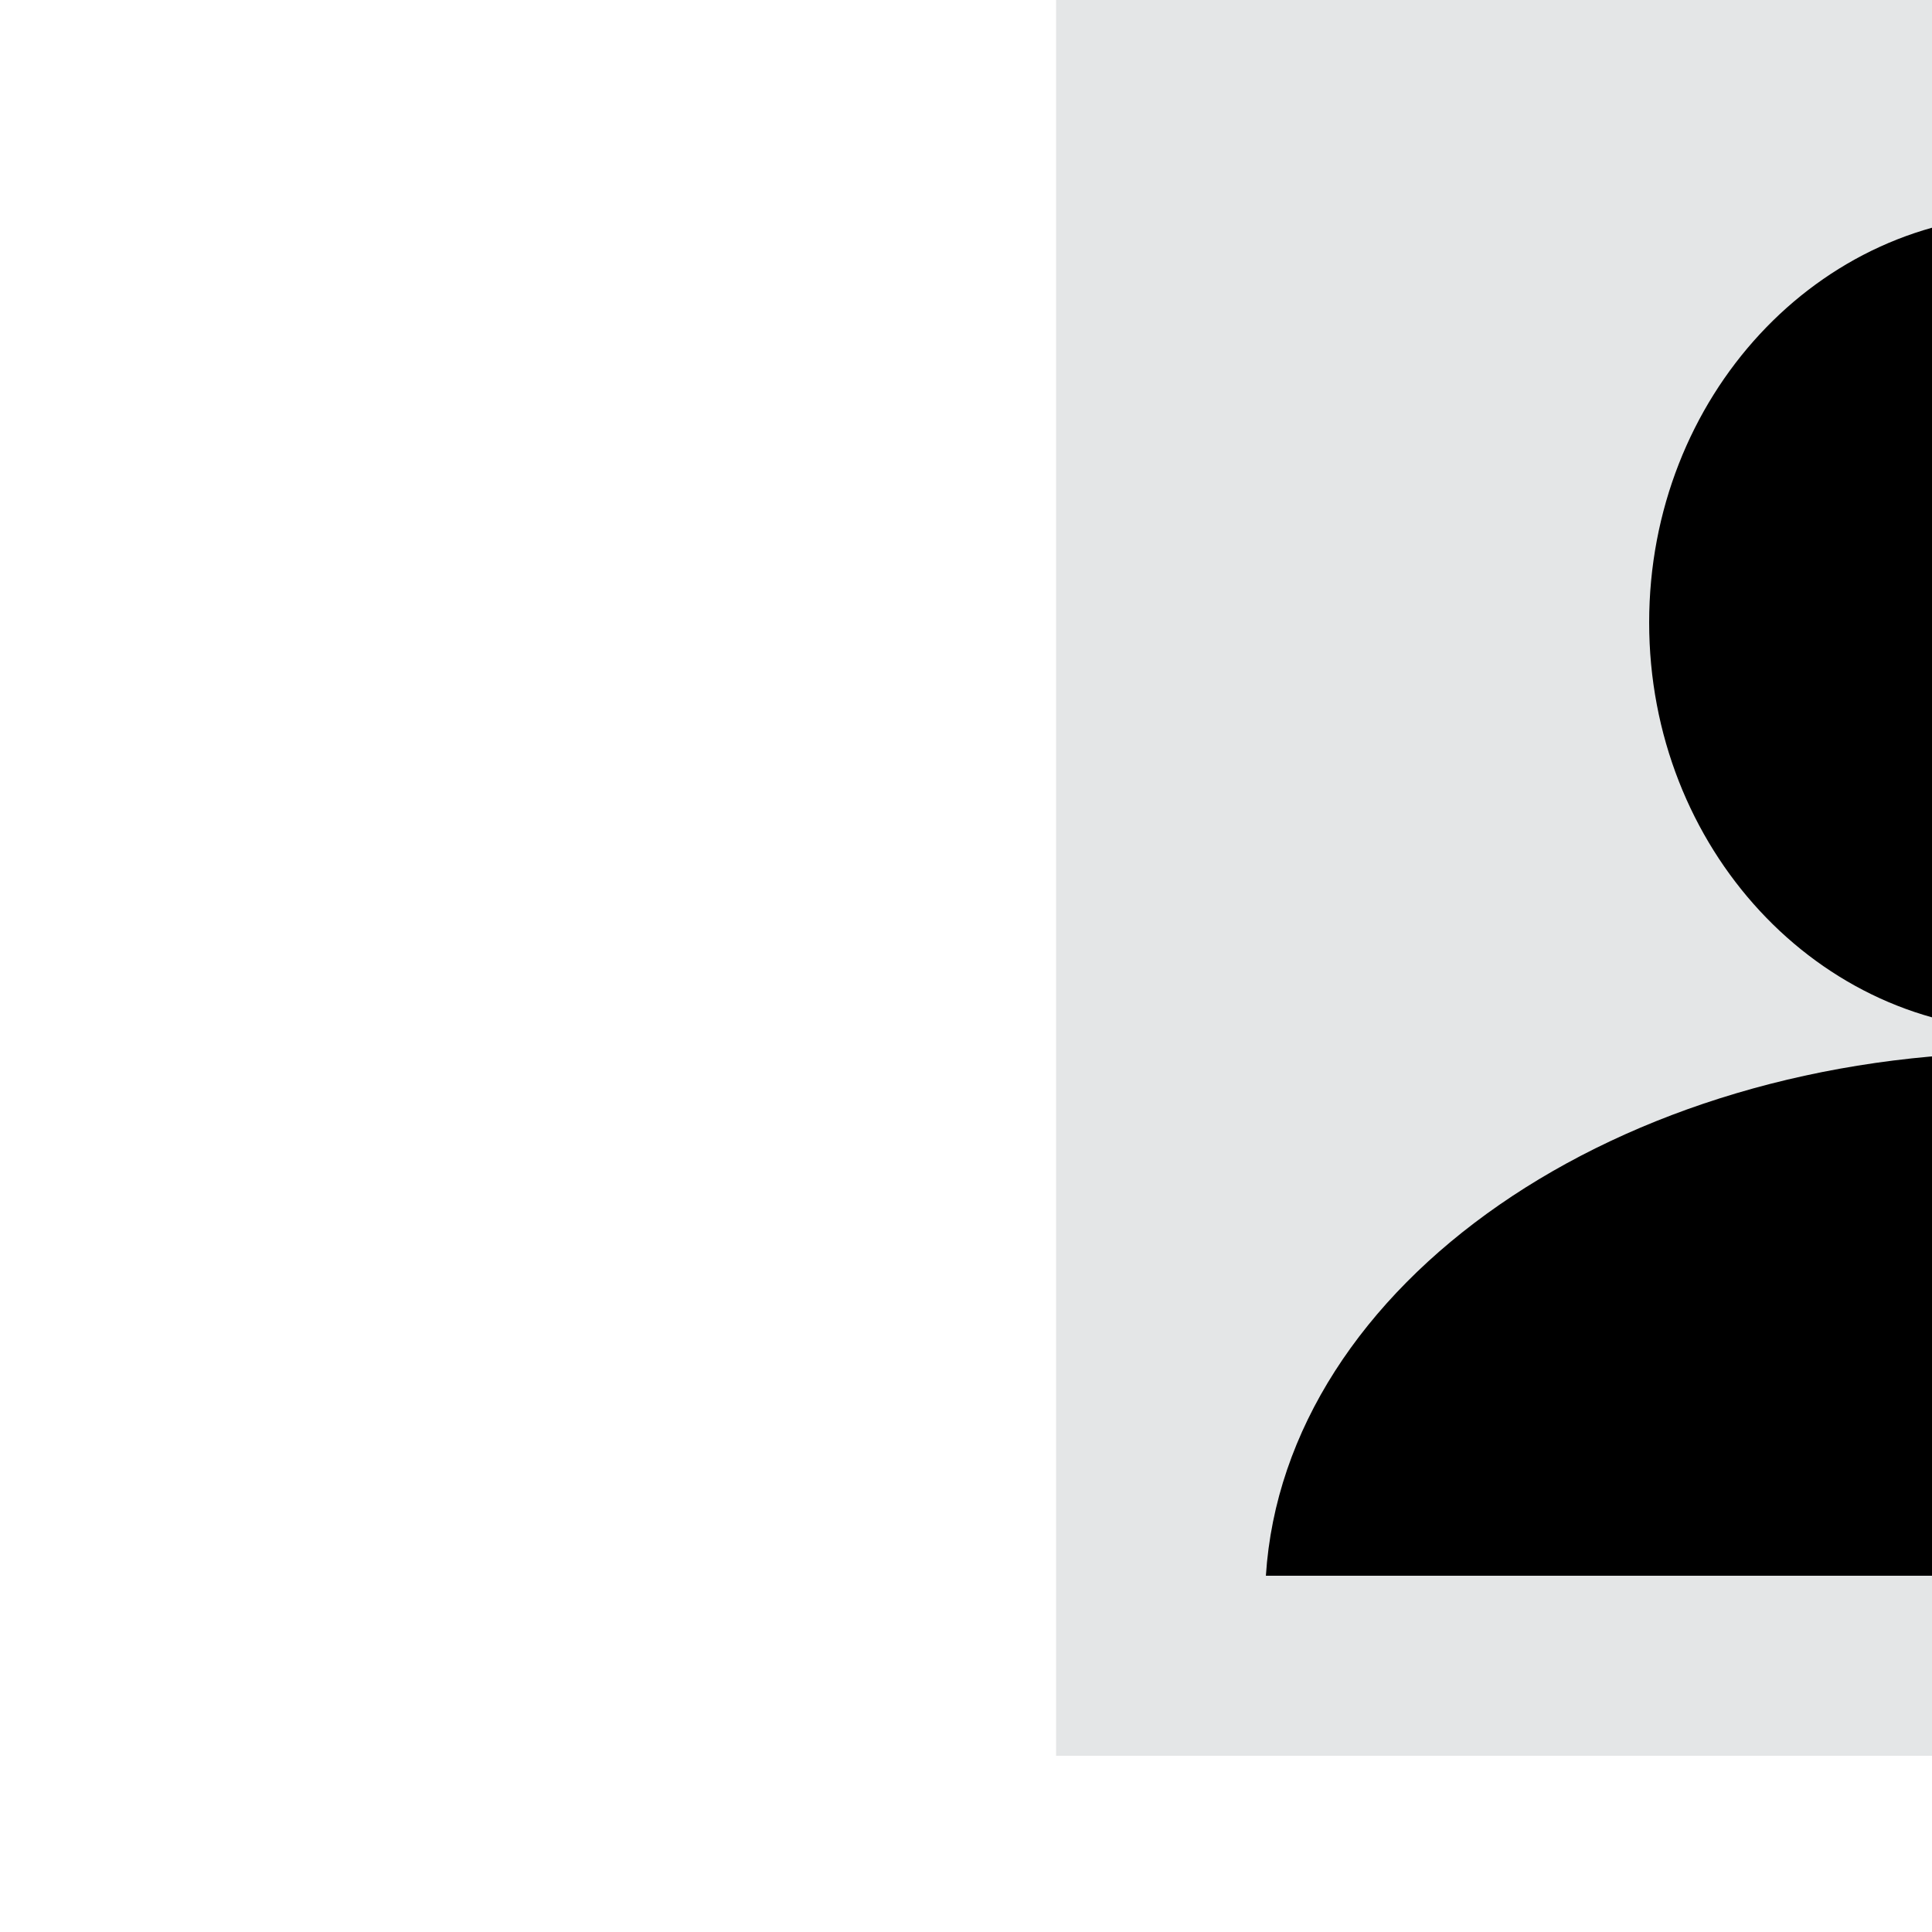
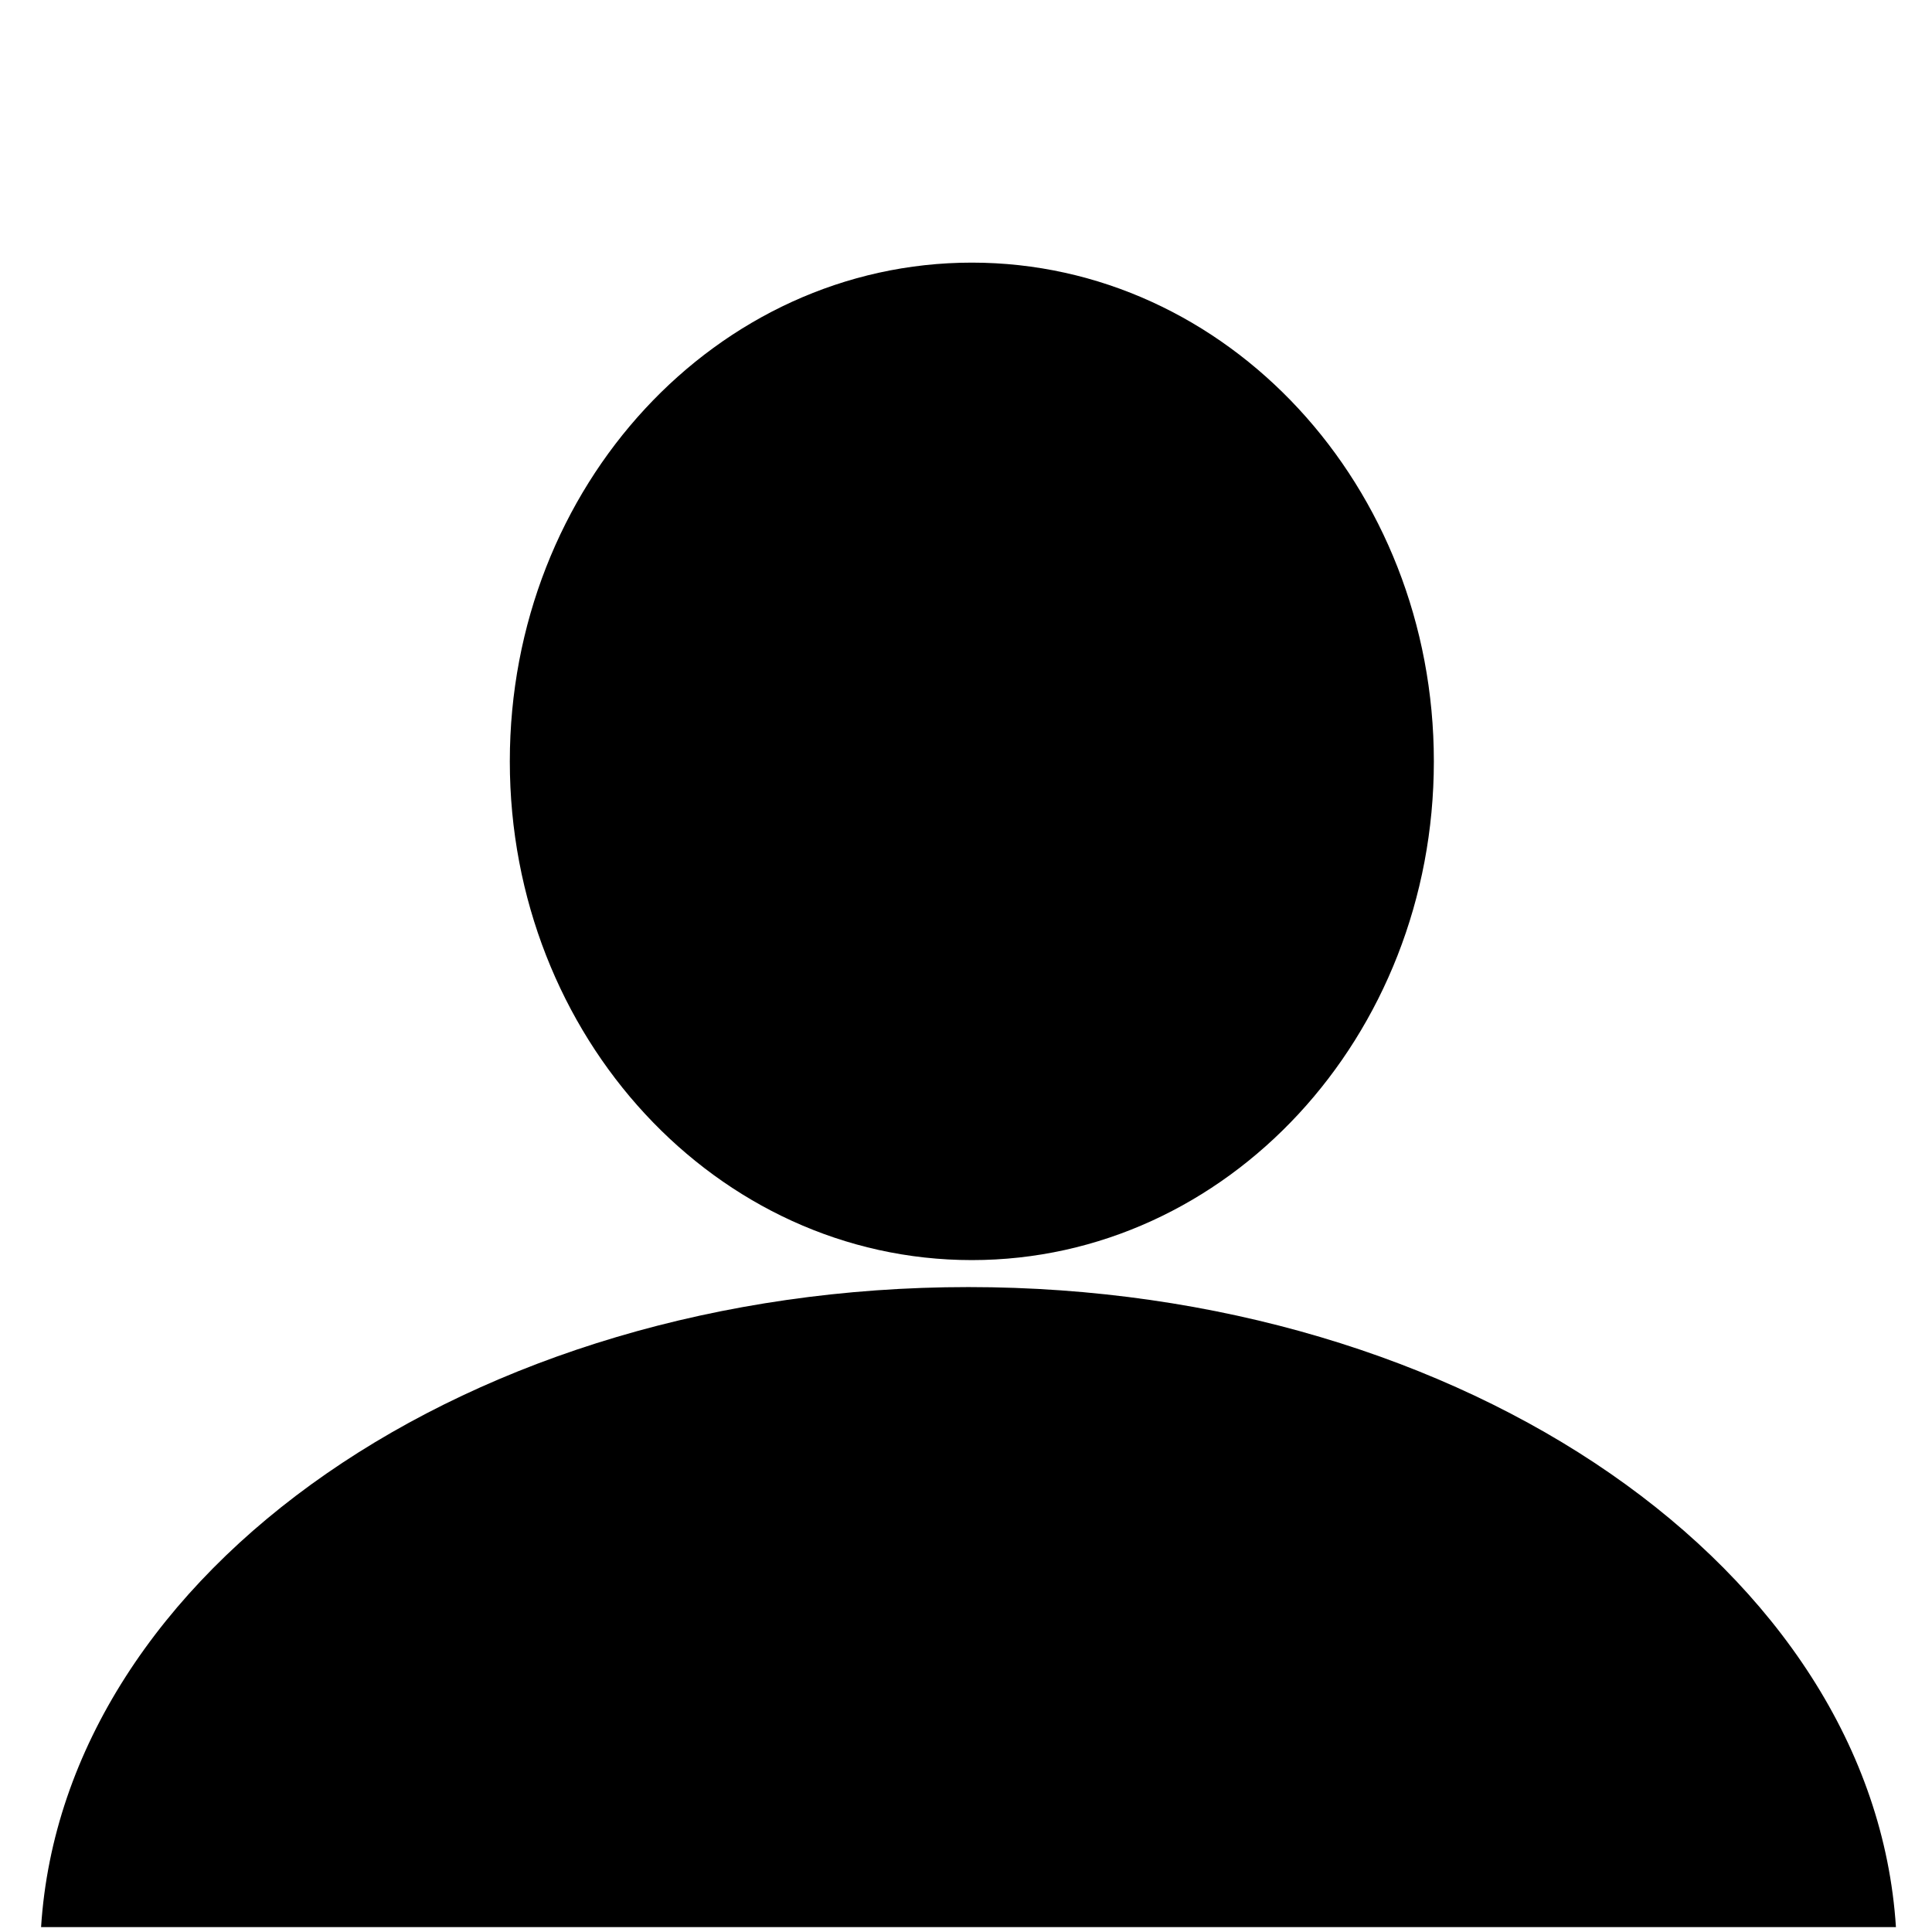
- <svg xmlns="http://www.w3.org/2000/svg" enable-background="new 0 0 128 128" version="1.1">
+ <svg xmlns="http://www.w3.org/2000/svg" enable-background="new 0 0 128 128" version="1.1" viewBox="312.809 0 401 401">
  <g transform="matrix(1.223 0 0 1.223 -467.5 -843.44)">
-     <rect x="601.45" y="653.07" width="401" height="401" fill="#E4E6E7" />
    <path d="m802.38 908.08c-84.515 0-153.52 48.185-157.38 108.62h314.79c-3.87-60.44-72.9-108.62-157.41-108.62z" />
    <path d="m881.37 818.86c0 46.746-35.106 84.641-78.41 84.641s-78.41-37.895-78.41-84.641 35.106-84.641 78.41-84.641c43.31 0 78.41 37.9 78.41 84.64z" />
  </g>
</svg>
